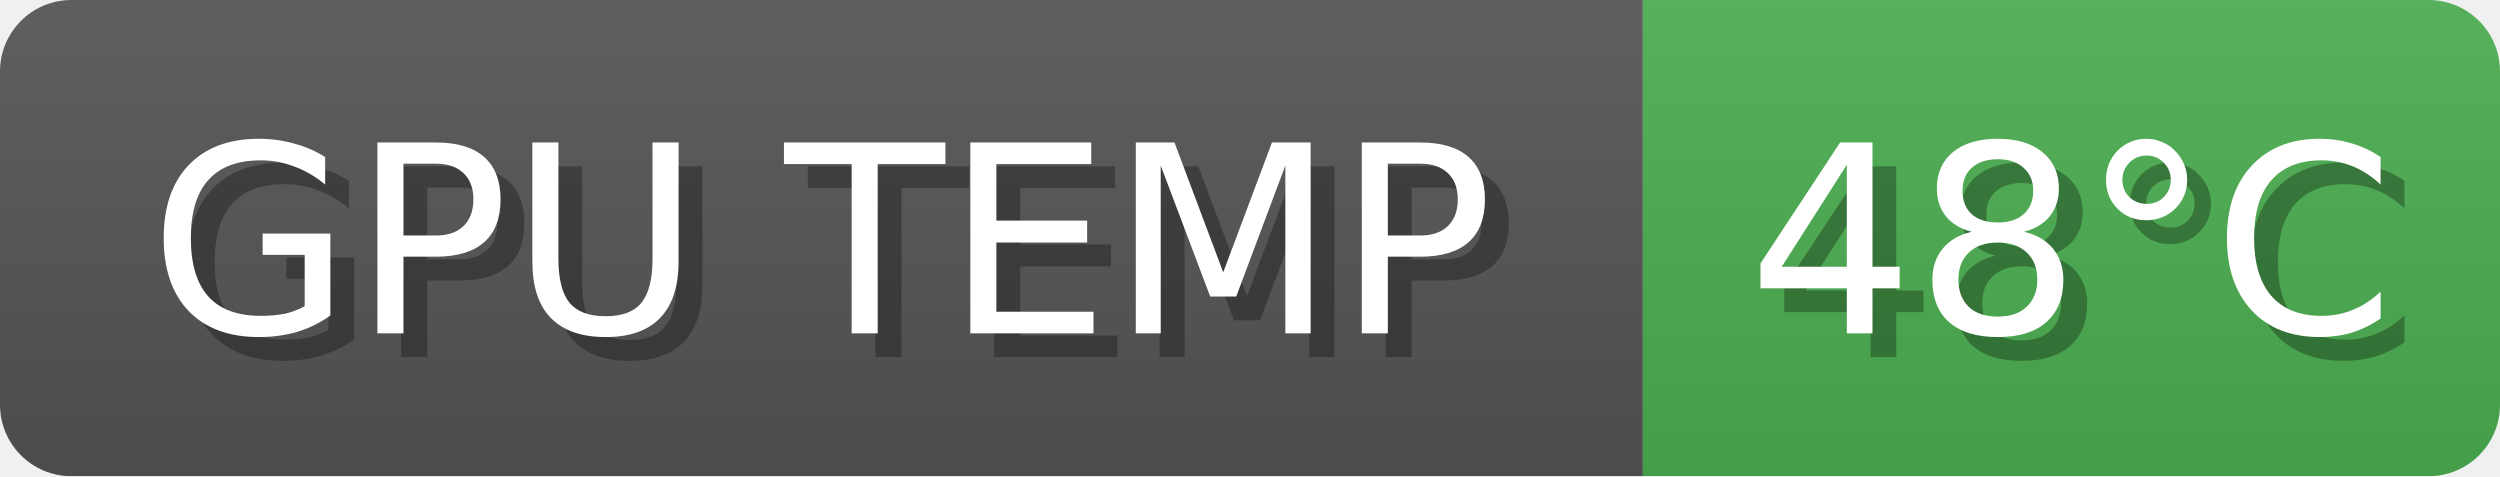
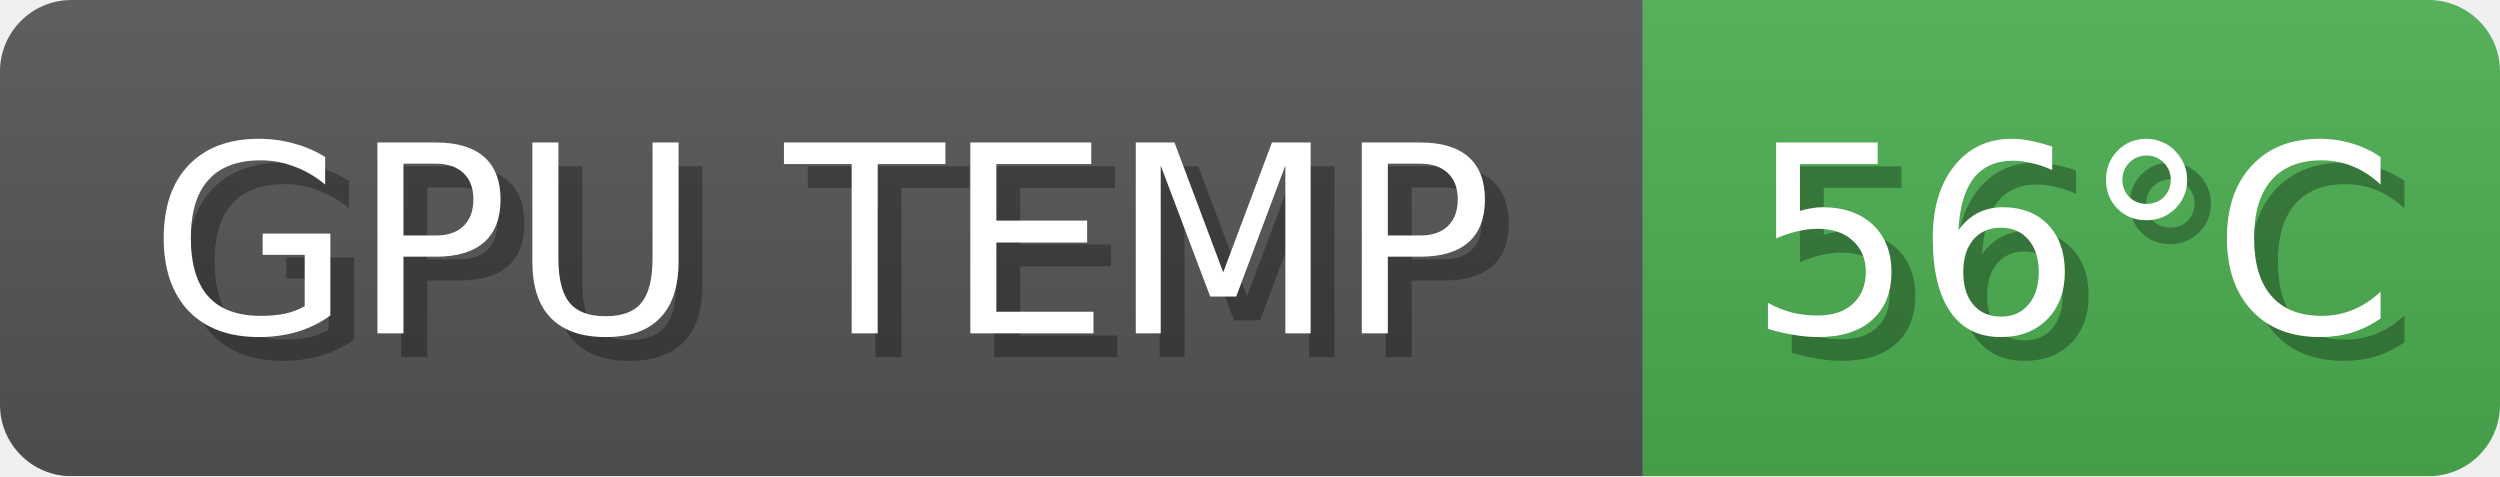
<svg xmlns="http://www.w3.org/2000/svg" width="105" height="20">
  <linearGradient id="b" x2="0" y2="100%">
    <stop offset="0" stop-color="#bbb" stop-opacity=".1" />
    <stop offset="1" stop-opacity=".1" />
  </linearGradient>
-   <mask id="anybadge_24">
+   <mask id="anybadge_104">
    <rect width="105" height="20" rx="3" fill="#fff" />
  </mask>
-   <g mask="url(#anybadge_24)">
+   <g mask="url(#anybadge_104)">
    <path fill="#555" d="M0 0h69v20H0z" />
    <path fill="#4CAF50" d="M69 0h36v20H69z" />
    <path fill="url(#b)" d="M0 0h105v20H0z" />
  </g>
  <g fill="#fff" text-anchor="middle" font-family="DejaVu Sans,Verdana,Geneva,sans-serif" font-size="11">
    <text x="35.5" y="15" fill="#010101" fill-opacity=".3">GPU TEMP</text>
    <text x="34.5" y="14">GPU TEMP</text>
  </g>
  <g fill="#fff" text-anchor="middle" font-family="DejaVu Sans,Verdana,Geneva,sans-serif" font-size="11">
-     <text x="88.0" y="15" fill="#010101" fill-opacity=".3">48°C</text>
-     <text x="87.0" y="14">48°C</text>
+     <text x="88.0" y="15" fill="#010101" fill-opacity=".3">56°C</text>
+     <text x="87.0" y="14">56°C</text>
  </g>
</svg>
